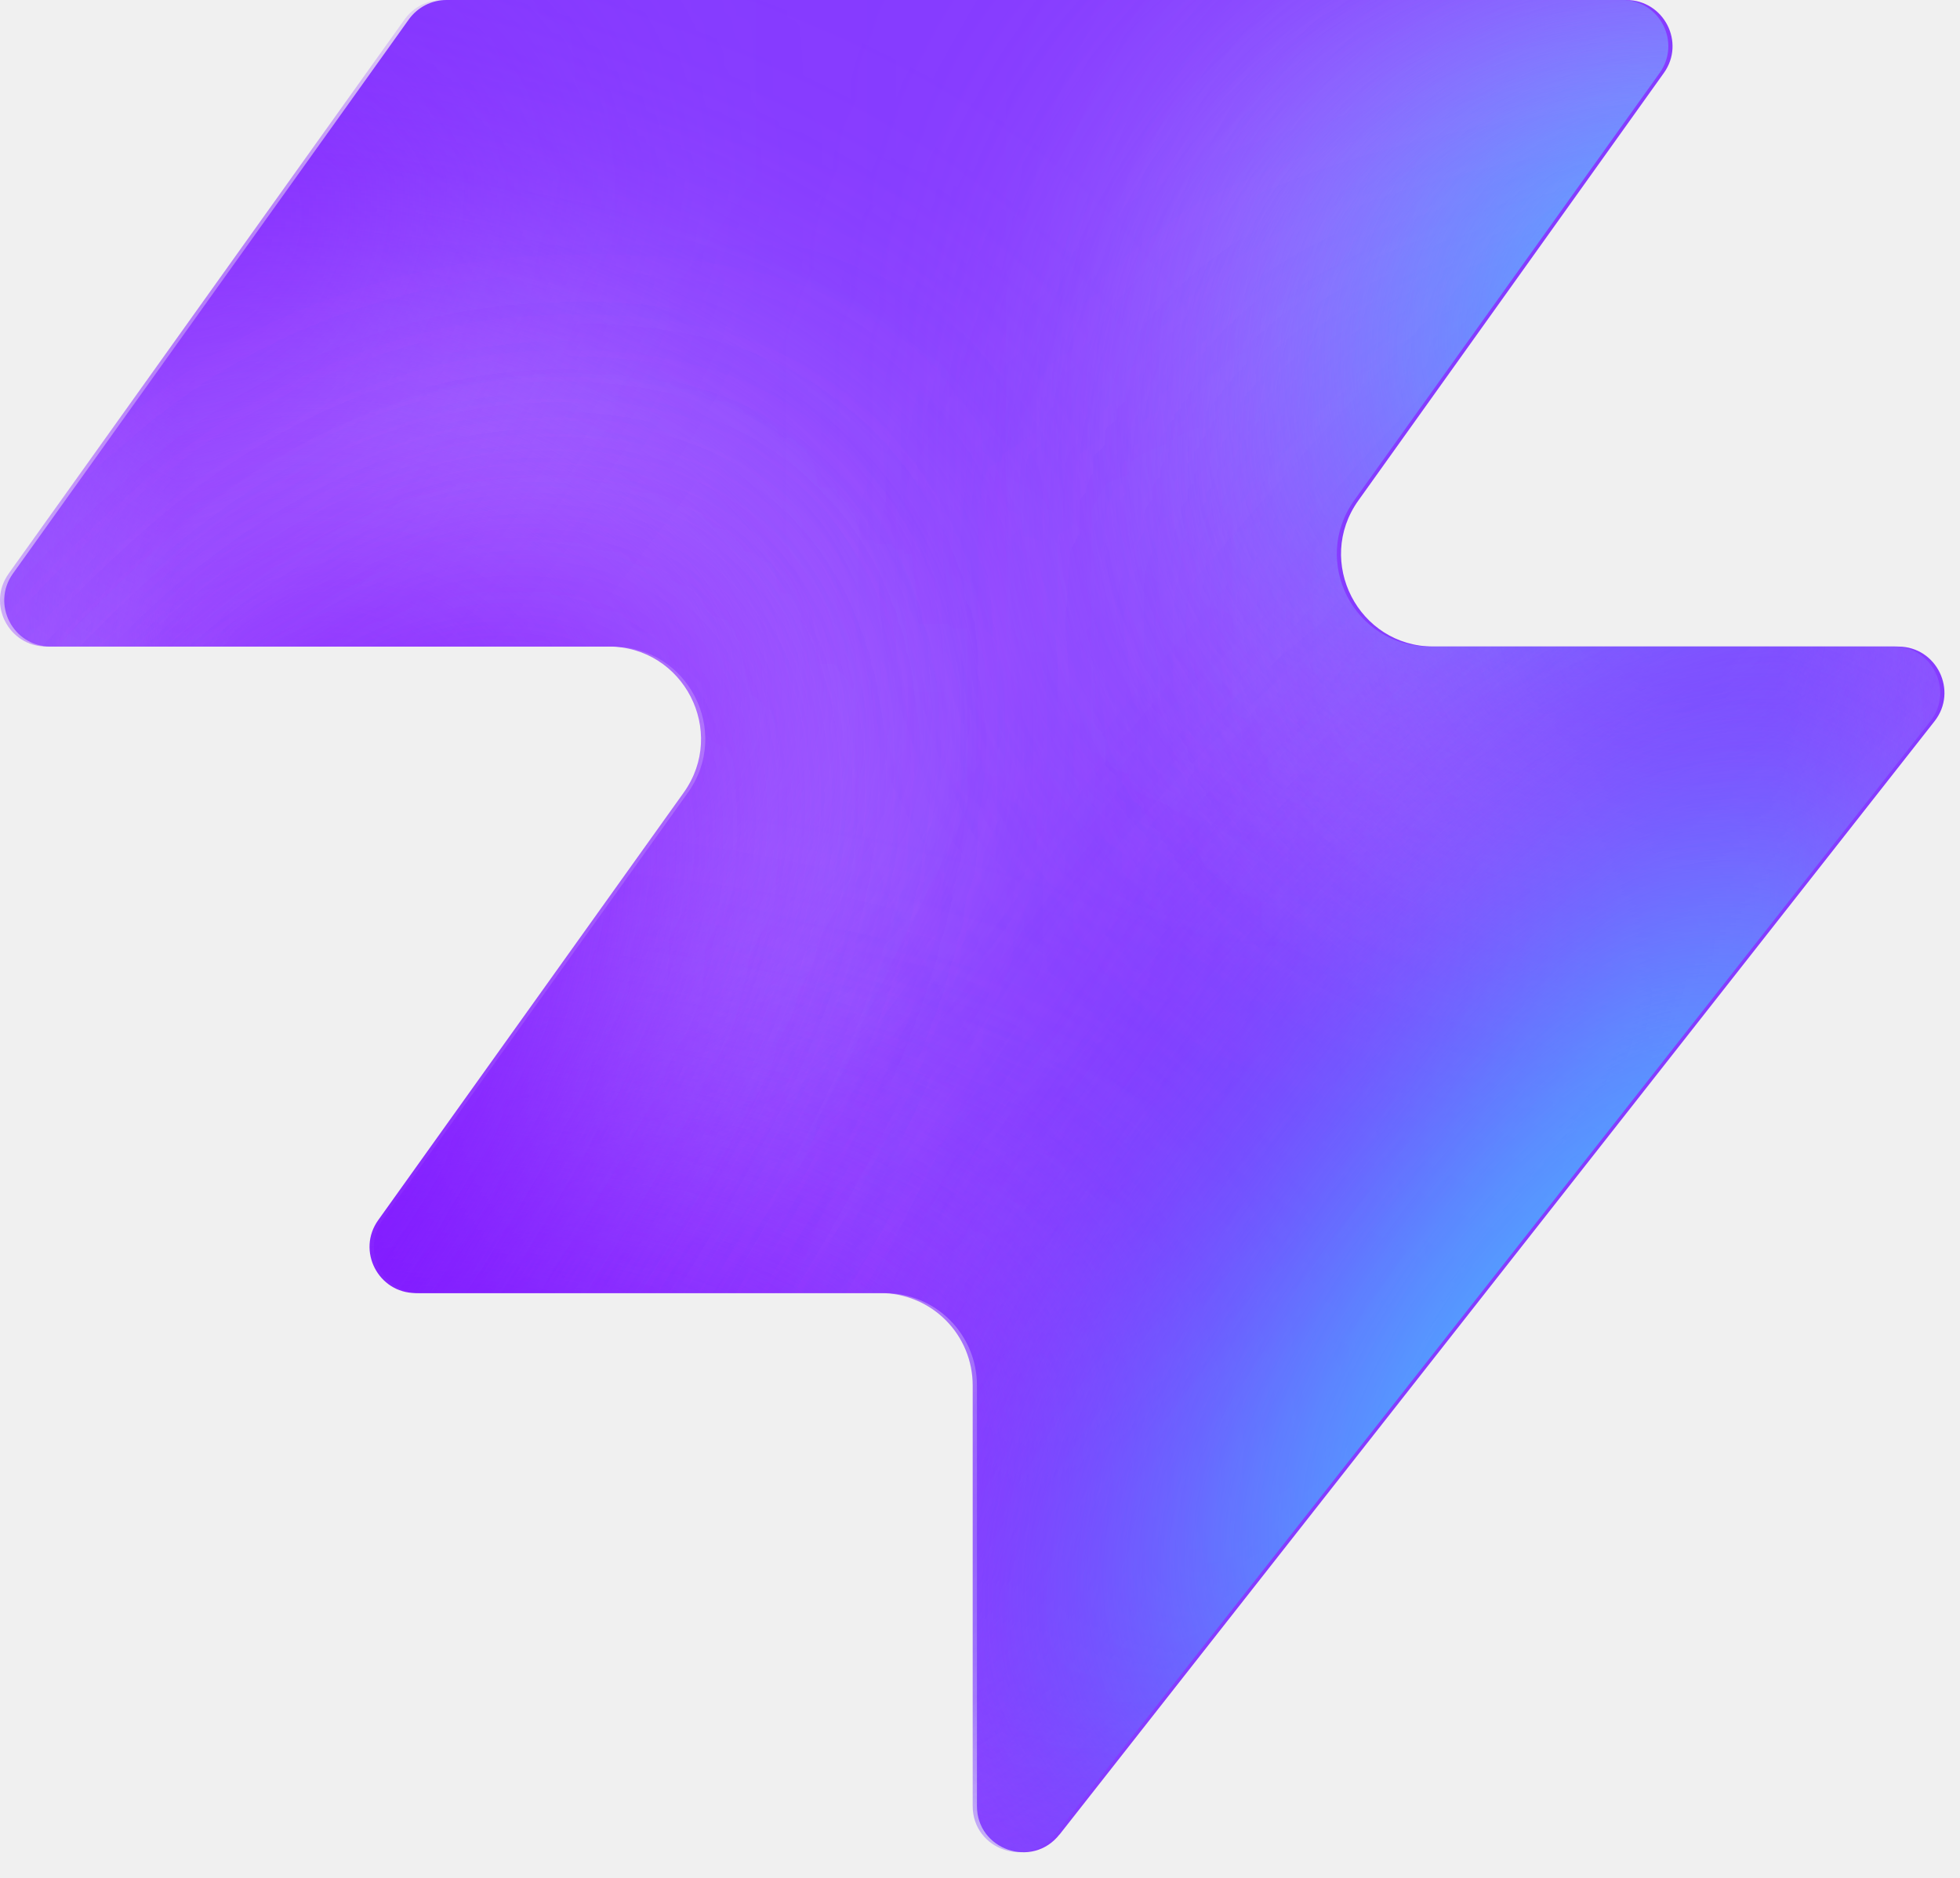
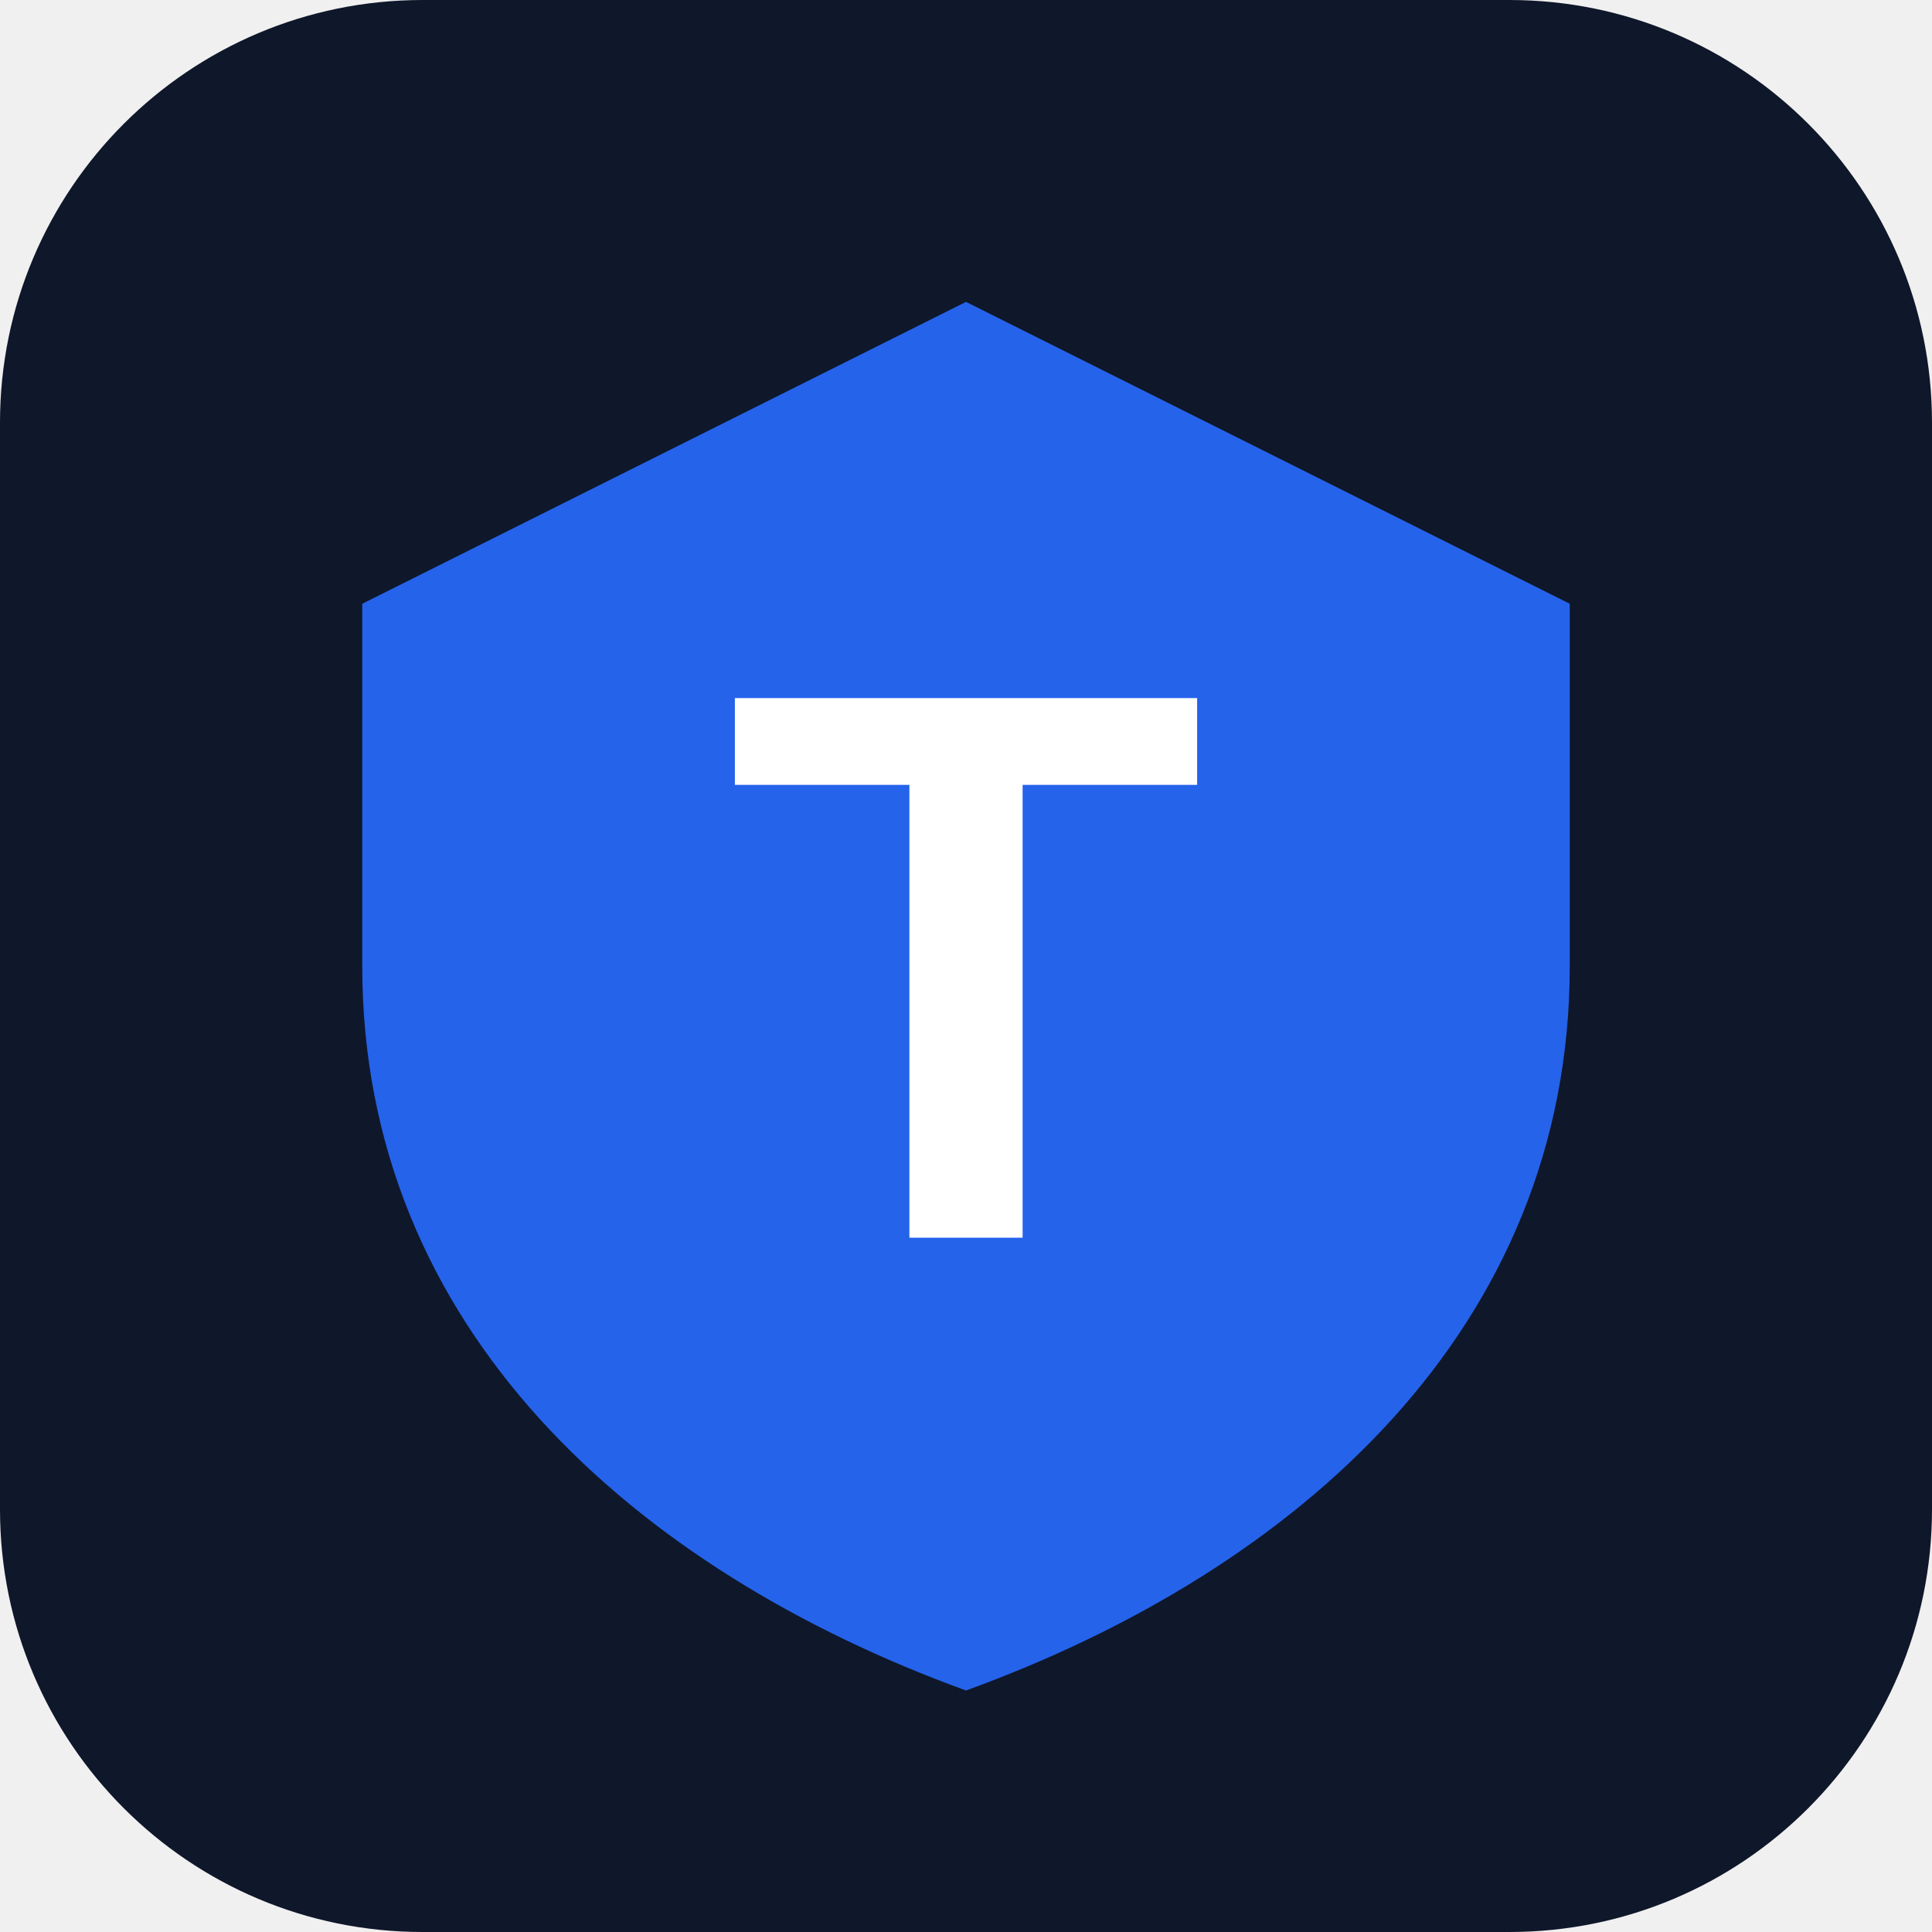
- <svg xmlns="http://www.w3.org/2000/svg" width="48" height="46" fill="none" viewBox="0 0 48 46">
-   <path fill="#863bff" d="M25.946 44.938c-.664.845-2.021.375-2.021-.698V33.937a2.26 2.26 0 0 0-2.262-2.262H10.287c-.92 0-1.456-1.04-.92-1.788l7.48-10.471c1.07-1.497 0-3.578-1.842-3.578H1.237c-.92 0-1.456-1.04-.92-1.788L10.013.474c.214-.297.556-.474.92-.474h28.894c.92 0 1.456 1.04.92 1.788l-7.48 10.471c-1.07 1.498 0 3.579 1.842 3.579h11.377c.943 0 1.473 1.088.89 1.83L25.947 44.94z" style="fill:#863bff;fill:color(display-p3 .525 .23 1);fill-opacity:1" />
-   <mask id="a" width="48" height="46" x="0" y="0" maskUnits="userSpaceOnUse" style="mask-type:alpha">
-     <path fill="#000" d="M25.842 44.938c-.664.844-2.021.375-2.021-.698V33.937a2.26 2.26 0 0 0-2.262-2.262H10.183c-.92 0-1.456-1.04-.92-1.788l7.48-10.471c1.07-1.498 0-3.579-1.842-3.579H1.133c-.92 0-1.456-1.04-.92-1.787L9.91.473c.214-.297.556-.474.92-.474h28.894c.92 0 1.456 1.04.92 1.788l-7.48 10.471c-1.07 1.498 0 3.578 1.842 3.578h11.377c.943 0 1.473 1.088.89 1.832L25.843 44.94z" style="fill:#000;fill-opacity:1" />
-   </mask>
-   <g mask="url(#a)">
-     <g filter="url(#b)">
-       <ellipse cx="5.508" cy="14.704" fill="#ede6ff" rx="5.508" ry="14.704" style="fill:#ede6ff;fill:color(display-p3 .927 .903 1);fill-opacity:1" transform="matrix(.00324 1 1 -.00324 -4.47 31.516)" />
-     </g>
-     <g filter="url(#c)">
-       <ellipse cx="10.399" cy="29.851" fill="#ede6ff" rx="10.399" ry="29.851" style="fill:#ede6ff;fill:color(display-p3 .927 .903 1);fill-opacity:1" transform="matrix(.00324 1 1 -.00324 -39.328 7.883)" />
-     </g>
-     <g filter="url(#d)">
-       <ellipse cx="5.508" cy="30.487" fill="#7e14ff" rx="5.508" ry="30.487" style="fill:#7e14ff;fill:color(display-p3 .492 .077 1);fill-opacity:1" transform="rotate(89.814 -25.913 -14.639)scale(1 -1)" />
-     </g>
-     <g filter="url(#e)">
-       <ellipse cx="5.508" cy="30.599" fill="#7e14ff" rx="5.508" ry="30.599" style="fill:#7e14ff;fill:color(display-p3 .492 .077 1);fill-opacity:1" transform="rotate(89.814 -32.644 -3.334)scale(1 -1)" />
-     </g>
-     <g filter="url(#f)">
-       <ellipse cx="5.508" cy="30.599" fill="#7e14ff" rx="5.508" ry="30.599" style="fill:#7e14ff;fill:color(display-p3 .492 .077 1);fill-opacity:1" transform="matrix(.00324 1 1 -.00324 -34.34 30.47)" />
-     </g>
-     <g filter="url(#g)">
-       <ellipse cx="14.072" cy="22.078" fill="#ede6ff" rx="14.072" ry="22.078" style="fill:#ede6ff;fill:color(display-p3 .927 .903 1);fill-opacity:1" transform="rotate(93.35 24.506 48.493)scale(-1 1)" />
-     </g>
-     <g filter="url(#h)">
-       <ellipse cx="3.47" cy="21.501" fill="#7e14ff" rx="3.47" ry="21.501" style="fill:#7e14ff;fill:color(display-p3 .492 .077 1);fill-opacity:1" transform="rotate(89.009 28.708 47.59)scale(-1 1)" />
-     </g>
-     <g filter="url(#i)">
-       <ellipse cx="3.47" cy="21.501" fill="#7e14ff" rx="3.47" ry="21.501" style="fill:#7e14ff;fill:color(display-p3 .492 .077 1);fill-opacity:1" transform="rotate(89.009 28.708 47.59)scale(-1 1)" />
-     </g>
-     <g filter="url(#j)">
-       <ellipse cx=".387" cy="8.972" fill="#7e14ff" rx="4.407" ry="29.108" style="fill:#7e14ff;fill:color(display-p3 .492 .077 1);fill-opacity:1" transform="rotate(39.51 .387 8.972)" />
-     </g>
-     <g filter="url(#k)">
-       <ellipse cx="47.523" cy="-6.092" fill="#7e14ff" rx="4.407" ry="29.108" style="fill:#7e14ff;fill:color(display-p3 .492 .077 1);fill-opacity:1" transform="rotate(37.892 47.523 -6.092)" />
-     </g>
-     <g filter="url(#l)">
-       <ellipse cx="41.412" cy="6.333" fill="#47bfff" rx="5.971" ry="9.665" style="fill:#47bfff;fill:color(display-p3 .28 .748 1);fill-opacity:1" transform="rotate(37.892 41.412 6.333)" />
-     </g>
-     <g filter="url(#m)">
-       <ellipse cx="-1.879" cy="38.332" fill="#7e14ff" rx="4.407" ry="29.108" style="fill:#7e14ff;fill:color(display-p3 .492 .077 1);fill-opacity:1" transform="rotate(37.892 -1.88 38.332)" />
-     </g>
-     <g filter="url(#n)">
-       <ellipse cx="-1.879" cy="38.332" fill="#7e14ff" rx="4.407" ry="29.108" style="fill:#7e14ff;fill:color(display-p3 .492 .077 1);fill-opacity:1" transform="rotate(37.892 -1.88 38.332)" />
-     </g>
-     <g filter="url(#o)">
-       <ellipse cx="35.651" cy="29.907" fill="#7e14ff" rx="4.407" ry="29.108" style="fill:#7e14ff;fill:color(display-p3 .492 .077 1);fill-opacity:1" transform="rotate(37.892 35.651 29.907)" />
-     </g>
-     <g filter="url(#p)">
-       <ellipse cx="38.418" cy="32.4" fill="#47bfff" rx="5.971" ry="15.297" style="fill:#47bfff;fill:color(display-p3 .28 .748 1);fill-opacity:1" transform="rotate(37.892 38.418 32.4)" />
-     </g>
-   </g>
-   <defs>
-     <filter id="b" width="60.045" height="41.654" x="-19.77" y="16.149" color-interpolation-filters="sRGB" filterUnits="userSpaceOnUse">
-       <feFlood flood-opacity="0" result="BackgroundImageFix" />
-       <feBlend in="SourceGraphic" in2="BackgroundImageFix" result="shape" />
-       <feGaussianBlur result="effect1_foregroundBlur_2002_17158" stdDeviation="7.659" />
-     </filter>
-     <filter id="c" width="90.34" height="51.437" x="-54.613" y="-7.533" color-interpolation-filters="sRGB" filterUnits="userSpaceOnUse">
-       <feFlood flood-opacity="0" result="BackgroundImageFix" />
-       <feBlend in="SourceGraphic" in2="BackgroundImageFix" result="shape" />
-       <feGaussianBlur result="effect1_foregroundBlur_2002_17158" stdDeviation="7.659" />
-     </filter>
-     <filter id="d" width="79.355" height="29.4" x="-49.64" y="2.03" color-interpolation-filters="sRGB" filterUnits="userSpaceOnUse">
-       <feFlood flood-opacity="0" result="BackgroundImageFix" />
-       <feBlend in="SourceGraphic" in2="BackgroundImageFix" result="shape" />
-       <feGaussianBlur result="effect1_foregroundBlur_2002_17158" stdDeviation="4.596" />
-     </filter>
-     <filter id="e" width="79.579" height="29.4" x="-45.045" y="20.029" color-interpolation-filters="sRGB" filterUnits="userSpaceOnUse">
-       <feFlood flood-opacity="0" result="BackgroundImageFix" />
-       <feBlend in="SourceGraphic" in2="BackgroundImageFix" result="shape" />
-       <feGaussianBlur result="effect1_foregroundBlur_2002_17158" stdDeviation="4.596" />
-     </filter>
-     <filter id="f" width="79.579" height="29.4" x="-43.513" y="21.178" color-interpolation-filters="sRGB" filterUnits="userSpaceOnUse">
-       <feFlood flood-opacity="0" result="BackgroundImageFix" />
-       <feBlend in="SourceGraphic" in2="BackgroundImageFix" result="shape" />
-       <feGaussianBlur result="effect1_foregroundBlur_2002_17158" stdDeviation="4.596" />
-     </filter>
-     <filter id="g" width="74.749" height="58.852" x="15.756" y="-17.901" color-interpolation-filters="sRGB" filterUnits="userSpaceOnUse">
-       <feFlood flood-opacity="0" result="BackgroundImageFix" />
-       <feBlend in="SourceGraphic" in2="BackgroundImageFix" result="shape" />
-       <feGaussianBlur result="effect1_foregroundBlur_2002_17158" stdDeviation="7.659" />
-     </filter>
-     <filter id="h" width="61.377" height="25.362" x="23.548" y="2.284" color-interpolation-filters="sRGB" filterUnits="userSpaceOnUse">
-       <feFlood flood-opacity="0" result="BackgroundImageFix" />
-       <feBlend in="SourceGraphic" in2="BackgroundImageFix" result="shape" />
-       <feGaussianBlur result="effect1_foregroundBlur_2002_17158" stdDeviation="4.596" />
-     </filter>
-     <filter id="i" width="61.377" height="25.362" x="23.548" y="2.284" color-interpolation-filters="sRGB" filterUnits="userSpaceOnUse">
-       <feFlood flood-opacity="0" result="BackgroundImageFix" />
-       <feBlend in="SourceGraphic" in2="BackgroundImageFix" result="shape" />
-       <feGaussianBlur result="effect1_foregroundBlur_2002_17158" stdDeviation="4.596" />
-     </filter>
-     <filter id="j" width="56.045" height="63.649" x="-27.636" y="-22.853" color-interpolation-filters="sRGB" filterUnits="userSpaceOnUse">
-       <feFlood flood-opacity="0" result="BackgroundImageFix" />
-       <feBlend in="SourceGraphic" in2="BackgroundImageFix" result="shape" />
-       <feGaussianBlur result="effect1_foregroundBlur_2002_17158" stdDeviation="4.596" />
-     </filter>
-     <filter id="k" width="54.814" height="64.646" x="20.116" y="-38.415" color-interpolation-filters="sRGB" filterUnits="userSpaceOnUse">
-       <feFlood flood-opacity="0" result="BackgroundImageFix" />
-       <feBlend in="SourceGraphic" in2="BackgroundImageFix" result="shape" />
-       <feGaussianBlur result="effect1_foregroundBlur_2002_17158" stdDeviation="4.596" />
-     </filter>
-     <filter id="l" width="33.541" height="35.313" x="24.641" y="-11.323" color-interpolation-filters="sRGB" filterUnits="userSpaceOnUse">
-       <feFlood flood-opacity="0" result="BackgroundImageFix" />
-       <feBlend in="SourceGraphic" in2="BackgroundImageFix" result="shape" />
-       <feGaussianBlur result="effect1_foregroundBlur_2002_17158" stdDeviation="4.596" />
-     </filter>
-     <filter id="m" width="54.814" height="64.646" x="-29.286" y="6.009" color-interpolation-filters="sRGB" filterUnits="userSpaceOnUse">
-       <feFlood flood-opacity="0" result="BackgroundImageFix" />
-       <feBlend in="SourceGraphic" in2="BackgroundImageFix" result="shape" />
-       <feGaussianBlur result="effect1_foregroundBlur_2002_17158" stdDeviation="4.596" />
-     </filter>
-     <filter id="n" width="54.814" height="64.646" x="-29.286" y="6.009" color-interpolation-filters="sRGB" filterUnits="userSpaceOnUse">
-       <feFlood flood-opacity="0" result="BackgroundImageFix" />
-       <feBlend in="SourceGraphic" in2="BackgroundImageFix" result="shape" />
-       <feGaussianBlur result="effect1_foregroundBlur_2002_17158" stdDeviation="4.596" />
-     </filter>
-     <filter id="o" width="54.814" height="64.646" x="8.244" y="-2.416" color-interpolation-filters="sRGB" filterUnits="userSpaceOnUse">
-       <feFlood flood-opacity="0" result="BackgroundImageFix" />
-       <feBlend in="SourceGraphic" in2="BackgroundImageFix" result="shape" />
-       <feGaussianBlur result="effect1_foregroundBlur_2002_17158" stdDeviation="4.596" />
-     </filter>
-     <filter id="p" width="39.409" height="43.623" x="18.713" y="10.588" color-interpolation-filters="sRGB" filterUnits="userSpaceOnUse">
-       <feFlood flood-opacity="0" result="BackgroundImageFix" />
-       <feBlend in="SourceGraphic" in2="BackgroundImageFix" result="shape" />
-       <feGaussianBlur result="effect1_foregroundBlur_2002_17158" stdDeviation="4.596" />
-     </filter>
-   </defs>
+ <svg xmlns="http://www.w3.org/2000/svg" viewBox="0 0 32 32">
+   <rect width="32" height="32" rx="7" fill="#0F172A" />
+   <path d="M16 5 L26 10 V16 C26 22 21.5 26 16 28 C10.5 26 6 22 6 16 V10 Z" fill="#2563EB" />
+   <text x="16" y="20.5" font-family="Arial, Helvetica, sans-serif" font-weight="700" font-size="13" fill="#FFFFFF" text-anchor="middle">T</text>
</svg>
